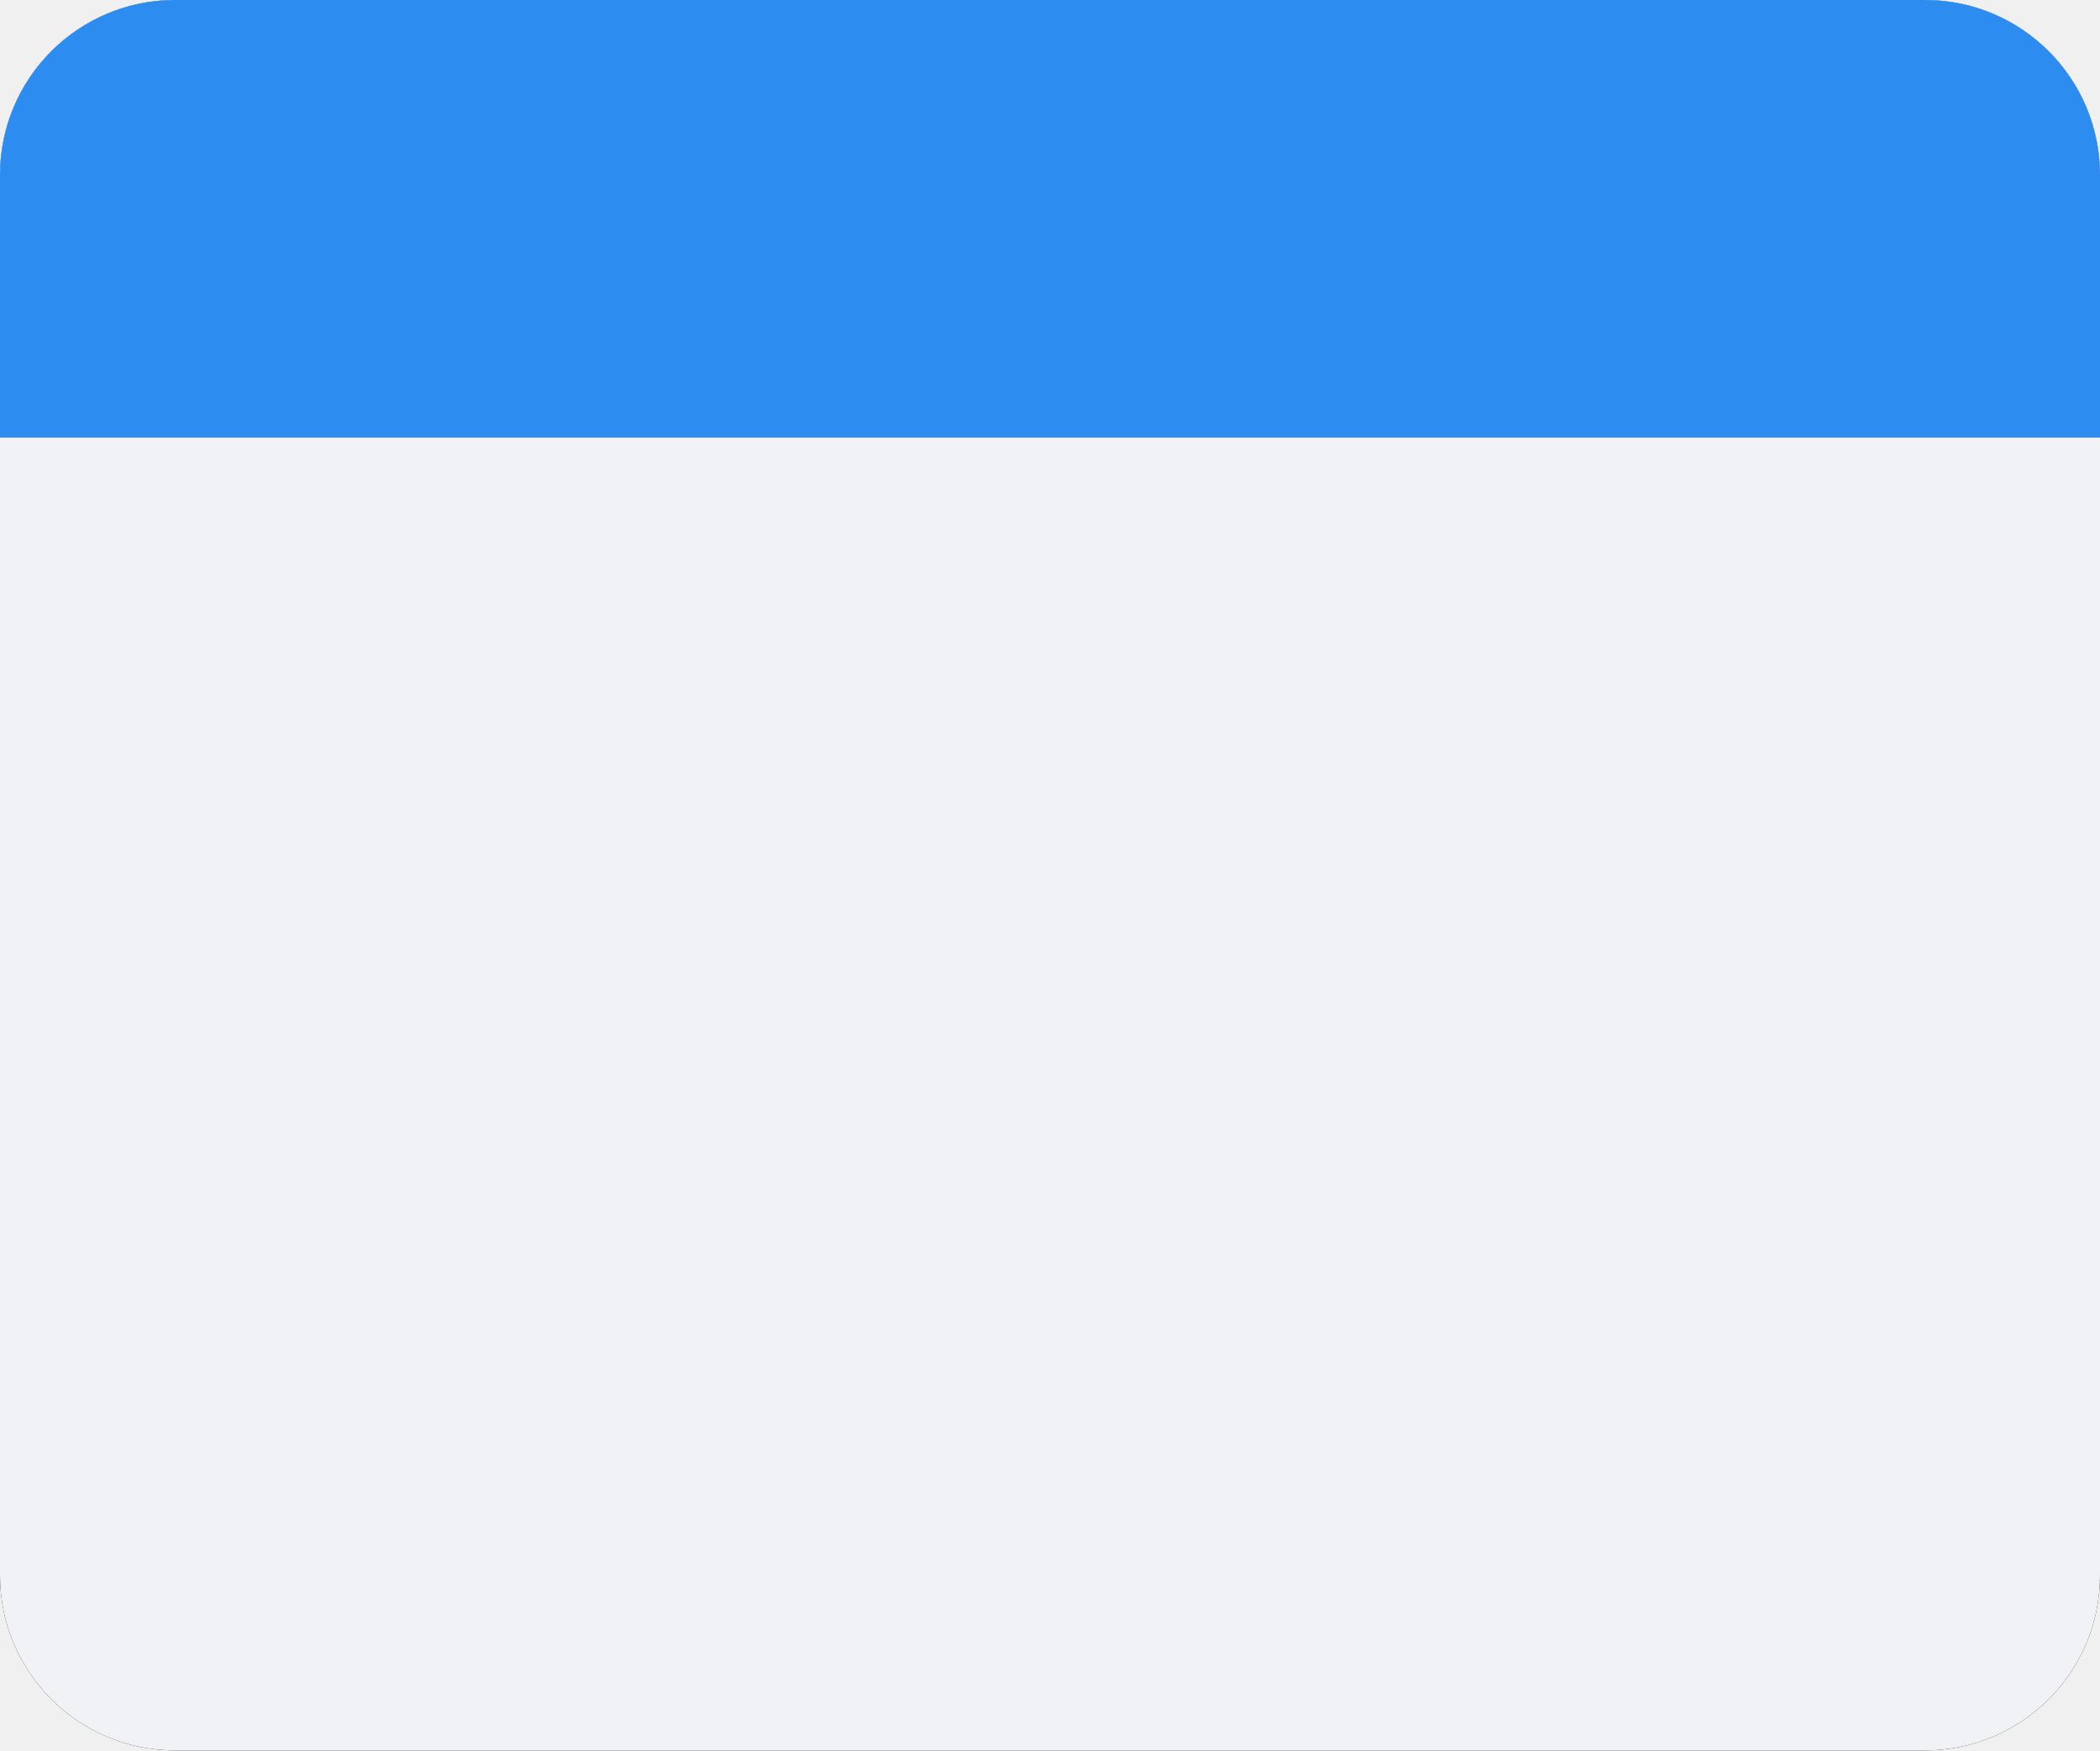
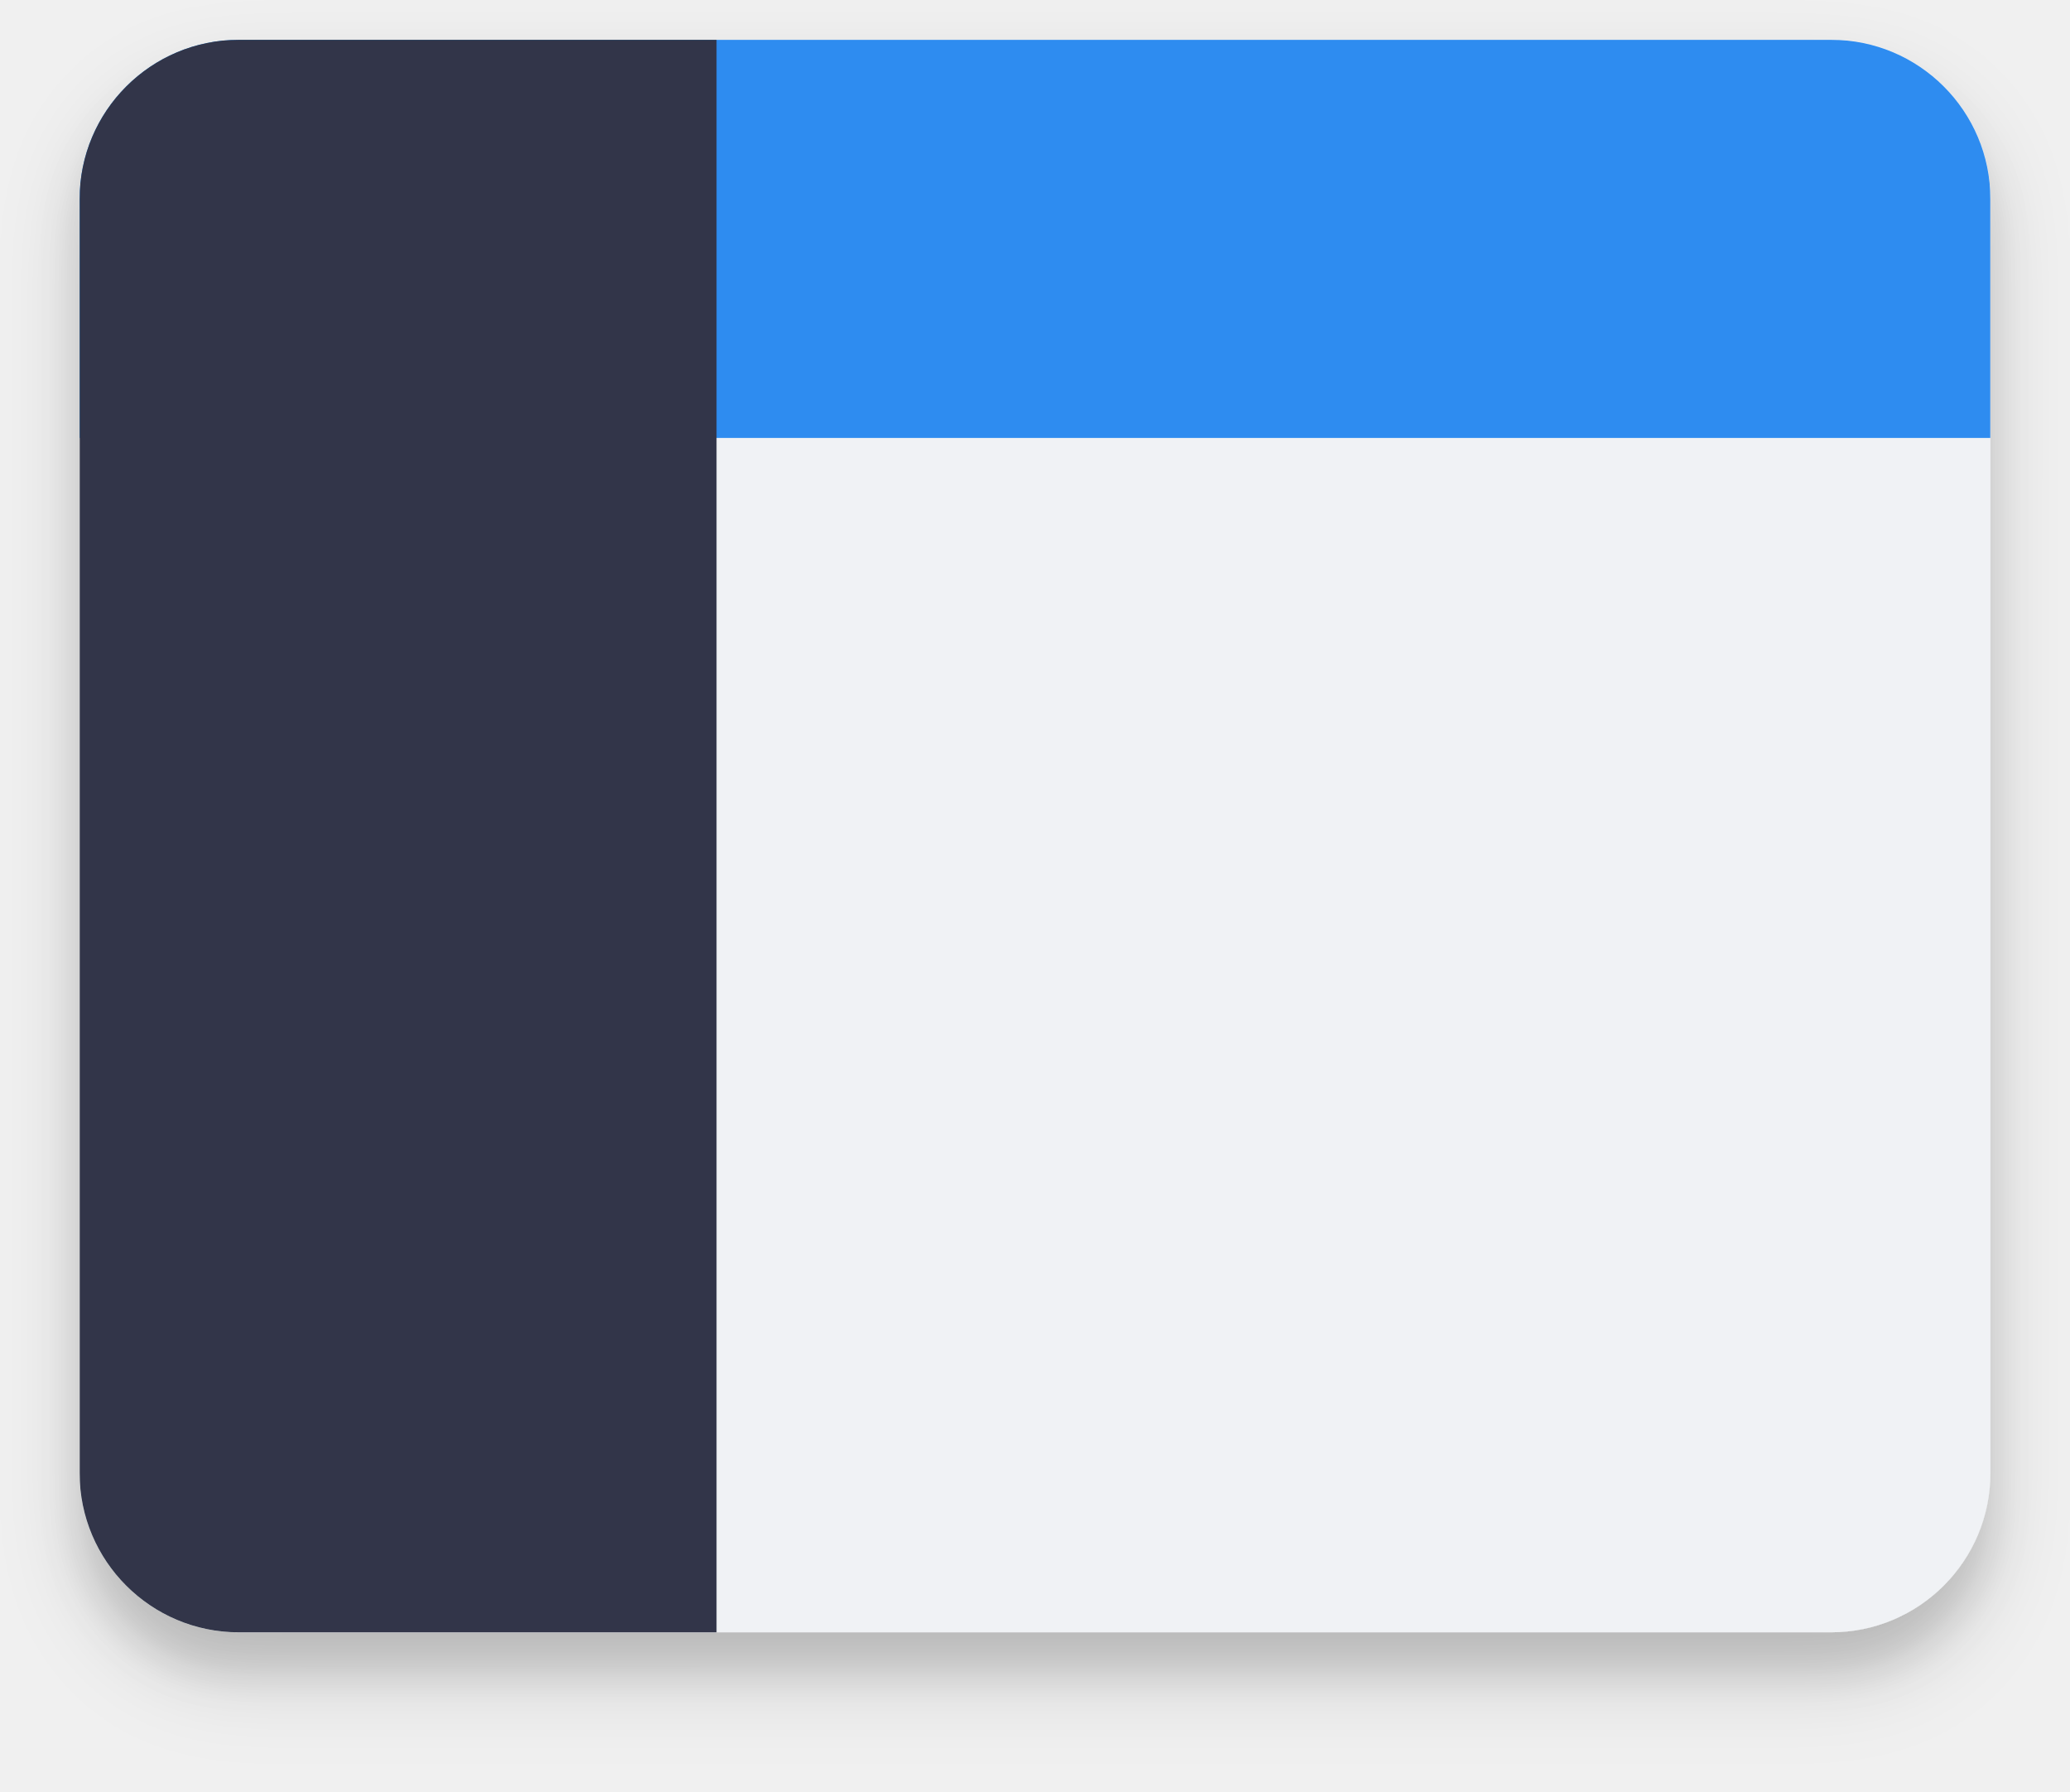
- <svg xmlns="http://www.w3.org/2000/svg" xmlns:xlink="http://www.w3.org/1999/xlink" width="48px" height="40px" viewBox="0 0 48 40" version="1.1">
+ <svg xmlns="http://www.w3.org/2000/svg" xmlns:xlink="http://www.w3.org/1999/xlink" width="52px" height="45px" viewBox="0 0 52 45" version="1.1">
  <defs>
-     <rect id="path-1" x="0" y="0" width="48" height="40" rx="4" />
-     <rect id="path-3" x="0" y="0" width="48" height="40" rx="4" />
+     <filter x="-9.4%" y="-6.2%" width="118.8%" height="122.5%" filterUnits="objectBoundingBox" id="filter-1">
+       <feOffset dx="0" dy="1" in="SourceAlpha" result="shadowOffsetOuter1" />
+       <feGaussianBlur stdDeviation="1" in="shadowOffsetOuter1" result="shadowBlurOuter1" />
+       <feColorMatrix values="0 0 0 0 0   0 0 0 0 0   0 0 0 0 0  0 0 0 0.15 0" type="matrix" in="shadowBlurOuter1" result="shadowMatrixOuter1" />
+       <feMerge>
+         <feMergeNode in="shadowMatrixOuter1" />
+         <feMergeNode in="SourceGraphic" />
+       </feMerge>
+     </filter>
+     <rect id="path-2" x="0" y="0" width="48" height="40" rx="4" />
+     <filter x="-4.2%" y="-2.5%" width="108.3%" height="110.0%" filterUnits="objectBoundingBox" id="filter-4">
+       <feOffset dx="0" dy="1" in="SourceAlpha" result="shadowOffsetOuter1" />
+       <feGaussianBlur stdDeviation="0.5" in="shadowOffsetOuter1" result="shadowBlurOuter1" />
+       <feColorMatrix values="0 0 0 0 0   0 0 0 0 0   0 0 0 0 0  0 0 0 0.1 0" type="matrix" in="shadowBlurOuter1" />
+     </filter>
  </defs>
-   <g id="页面-1" stroke="none" stroke-width="1" fill="none" fill-rule="evenodd">
-     <g id="header-theme-primary">
-       <g id="Rectangle-18">
-         <g id="path-2-link" fill="#000000" fill-rule="nonzero">
-           <rect id="path-2" x="0" y="0" width="48" height="40" rx="4" />
+   <g id="配置面板" stroke="none" stroke-width="1" fill="none" fill-rule="evenodd">
+     <g id="setting-copy-2" transform="translate(-1190, -136)">
+       <g id="Group-8" transform="translate(1167, 0)">
+         <g id="Group-5-Copy-5" filter="url(#filter-1)" transform="translate(25, 137)">
+           <mask id="mask-3" fill="white">
+             <use xlink:href="#path-2" />
+           </mask>
+           <g id="Rectangle-18">
+             <use fill="black" fill-opacity="1" filter="url(#filter-4)" xlink:href="#path-2" />
+             <use fill="#F0F2F5" fill-rule="evenodd" xlink:href="#path-2" />
+           </g>
+           <rect id="Rectangle-11" fill="#2d8cf0" mask="url(#mask-3)" x="-1" y="0" width="49" height="10" />
+           <rect id="Rectangle-18" fill="#303648" mask="url(#mask-3)" x="0" y="0" width="16" height="44" />
        </g>
-         <g id="path-2-link" fill="#F0F2F5">
-           <rect id="path-2" x="0" y="0" width="48" height="40" rx="4" />
-         </g>
-       </g>
-       <g id="Rectangle-11-Clipped">
-         <mask id="mask-2" fill="white">
-           <use xlink:href="#path-1" />
-         </mask>
-         <g id="path-2" />
-         <rect id="Rectangle-11" fill="#2D8CF0" fill-rule="nonzero" mask="url(#mask-2)" x="-1" y="0" width="49" height="10" />
-       </g>
-       <g id="Rectangle-18-Clipped">
-         <mask id="mask-4" fill="white">
-           <use xlink:href="#path-3" />
-         </mask>
-         <g id="path-2" />
      </g>
    </g>
  </g>
</svg>
